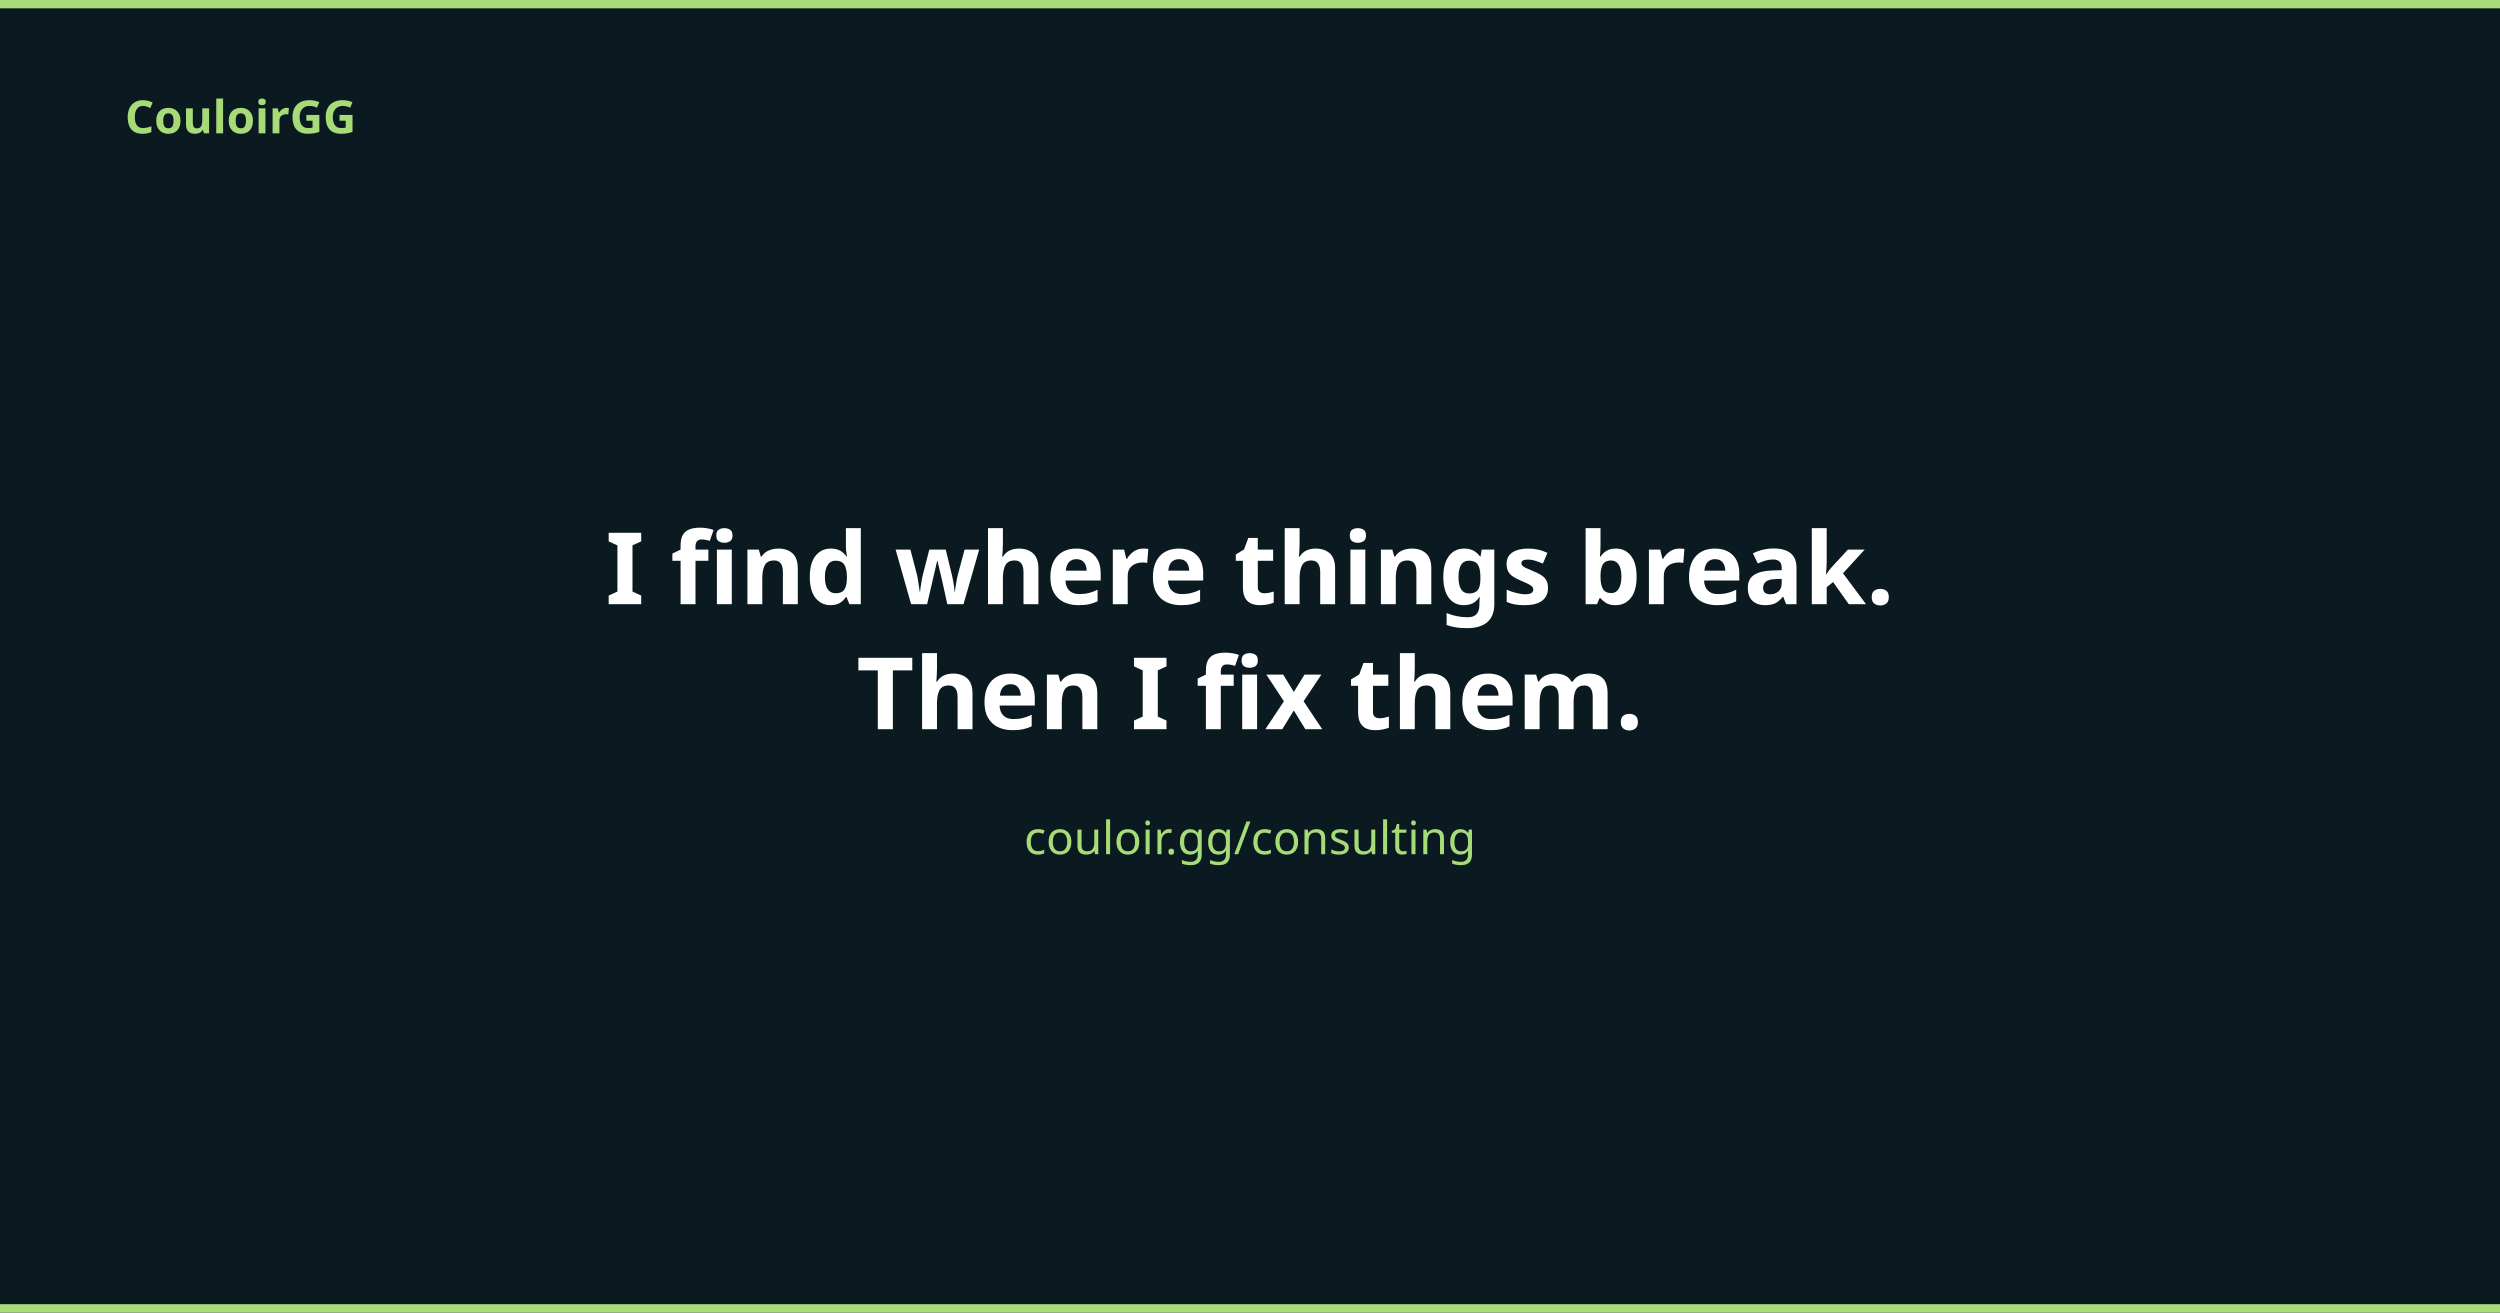
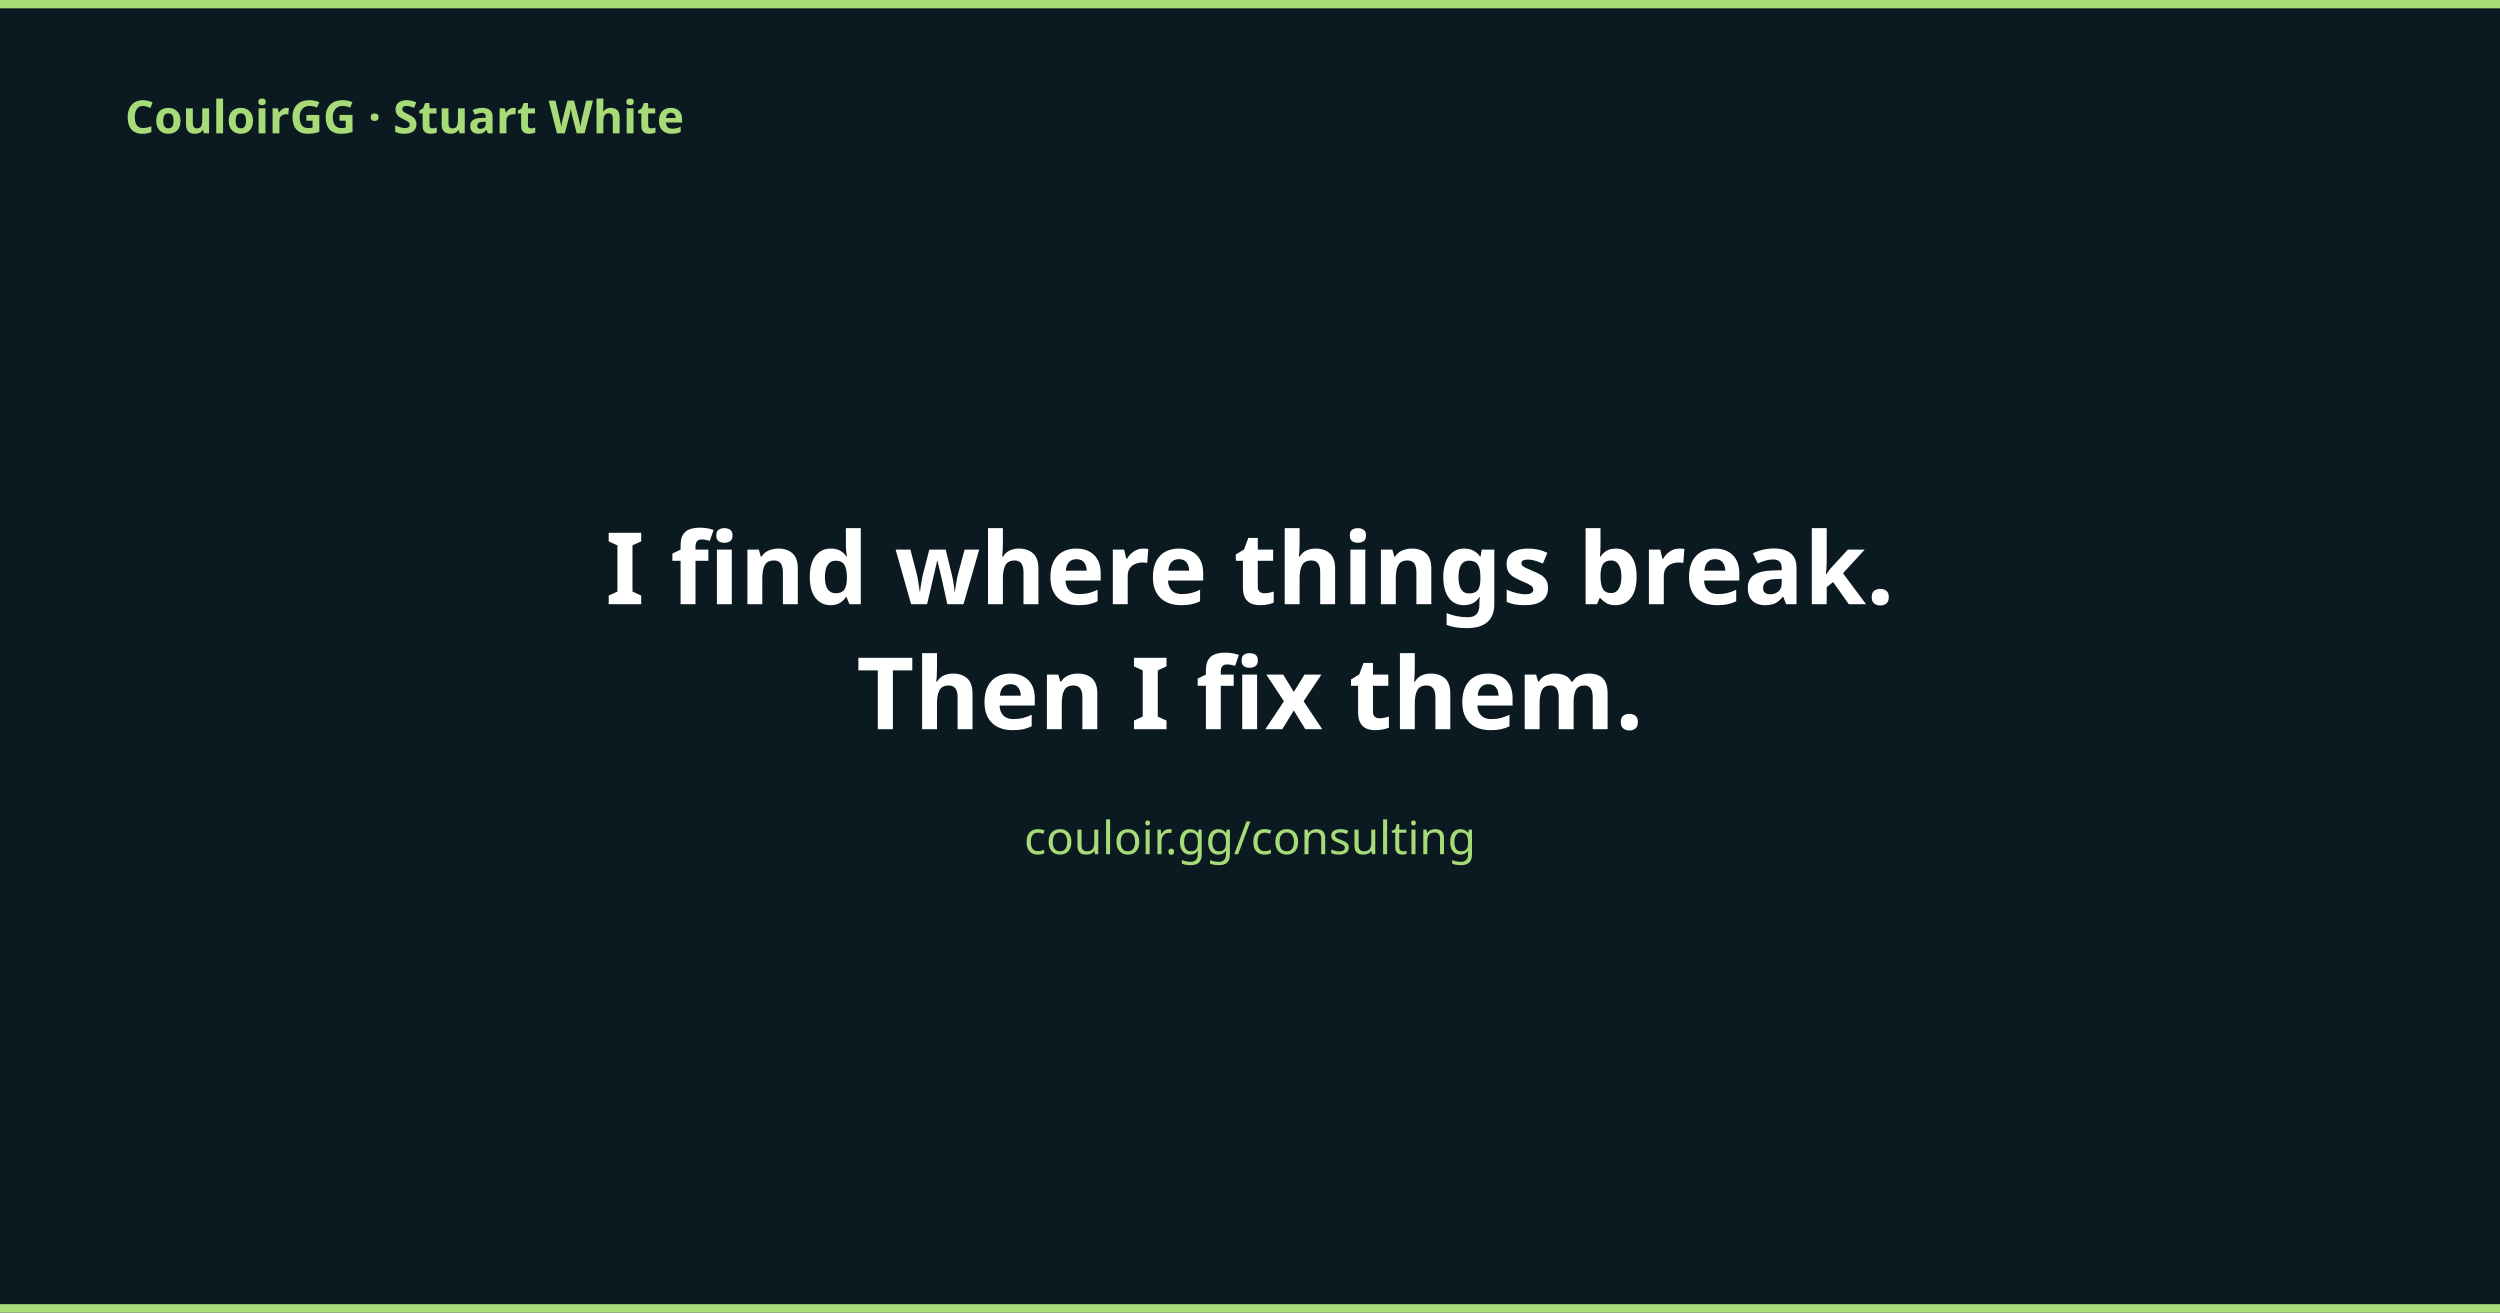
<svg xmlns="http://www.w3.org/2000/svg" width="1200" height="630" viewBox="0 0 1200 630">
  <rect width="1200" height="630" fill="#0a1a20" />
  <rect x="0" y="0" width="1200" height="4" fill="#A7DB78" />
-   <text x="60" y="64" font-family="system-ui, sans-serif" font-size="22" font-weight="600" fill="#A7DB78">CouloirGG</text>
+   <text x="60" y="64" font-family="system-ui, sans-serif" font-size="22" font-weight="600" fill="#A7DB78">CouloirGG · Stuart White</text>
  <text x="600" y="290" font-family="system-ui, sans-serif" font-size="48" font-weight="700" fill="#ffffff" text-anchor="middle">I find where things break.</text>
  <text x="600" y="350" font-family="system-ui, sans-serif" font-size="48" font-weight="700" fill="#ffffff" text-anchor="middle">Then I fix them.</text>
  <text x="600" y="410" font-family="system-ui, sans-serif" font-size="22" fill="#A7DB78" text-anchor="middle">couloir.gg/consulting</text>
  <rect x="0" y="626" width="1200" height="4" fill="#A7DB78" />
</svg>
